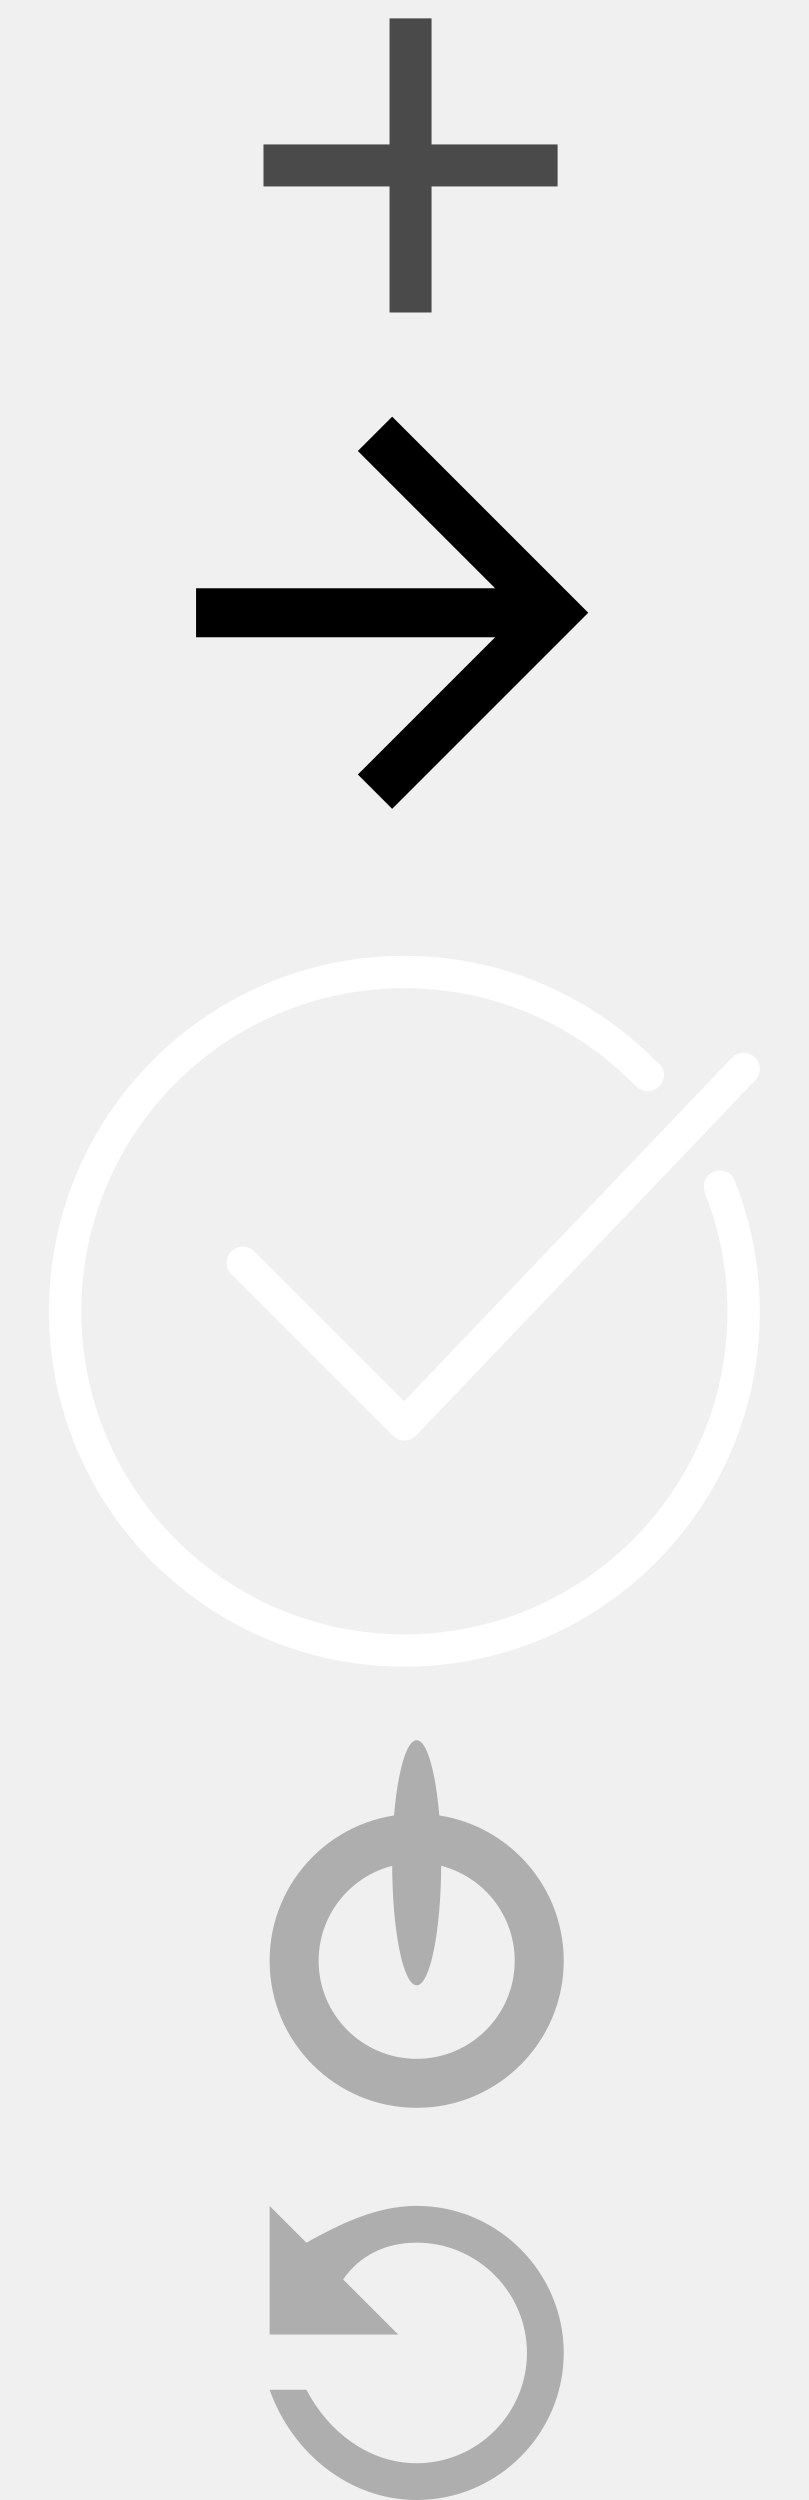
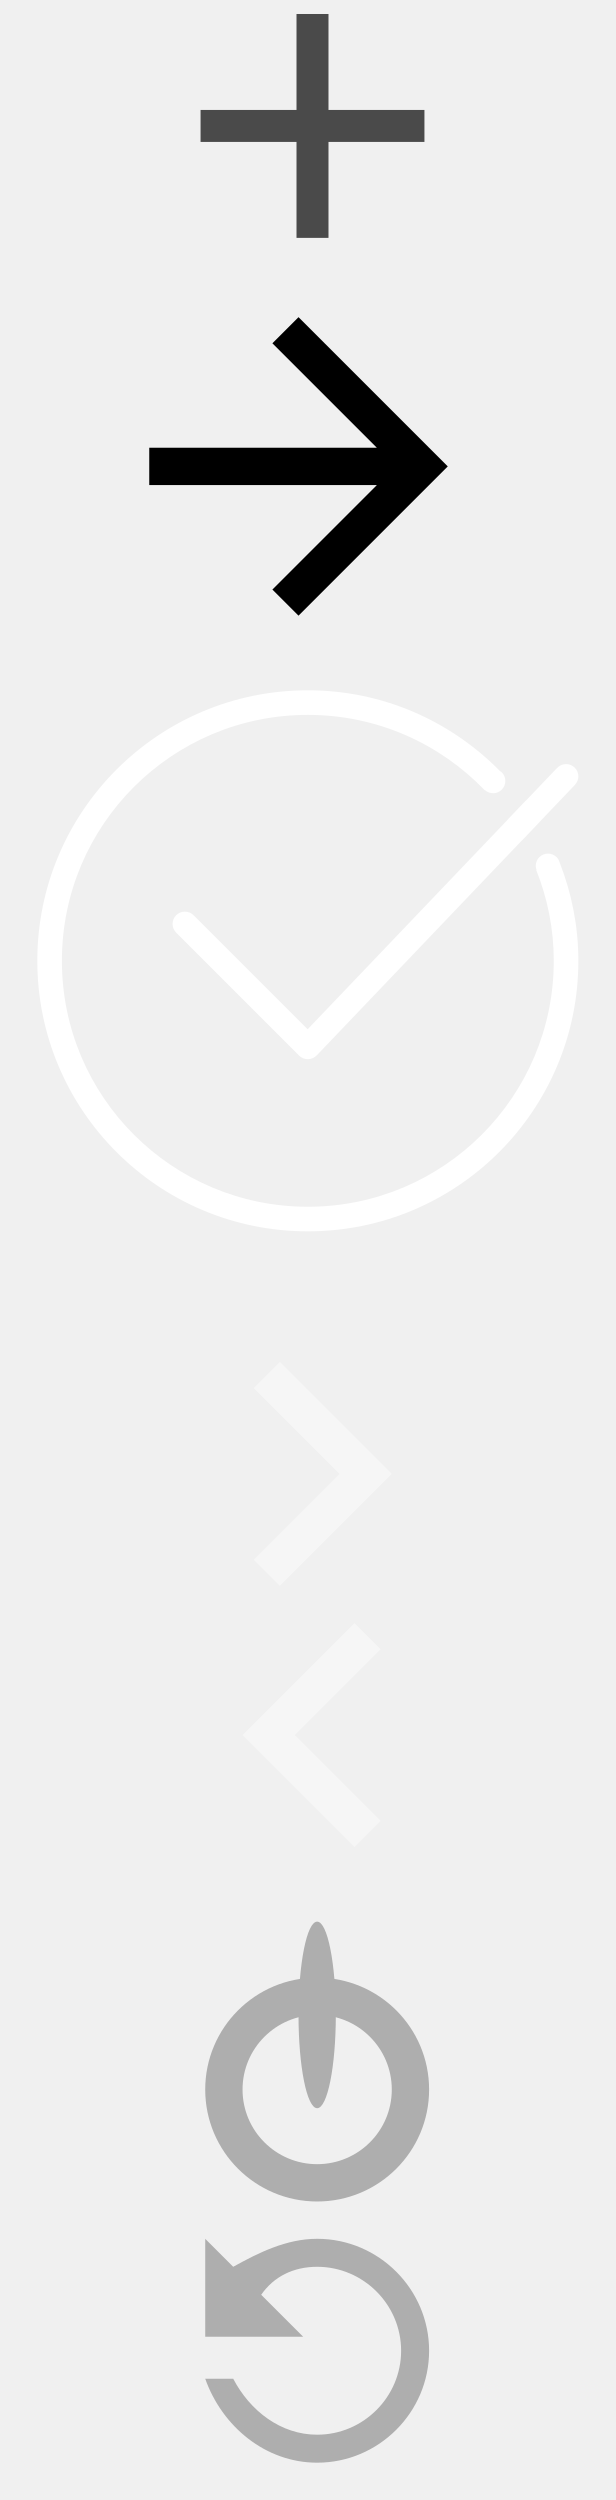
- <svg xmlns="http://www.w3.org/2000/svg" width="33px" height="102px" viewBox="0 0 33 102" version="1.1">
+ <svg xmlns="http://www.w3.org/2000/svg" width="33px" height="134px" viewBox="0 0 33 134" version="1.1">
  <defs />
  <g id="Page-1" stroke="none" stroke-width="1" fill="none" fill-rule="evenodd">
    <g id="continue-arrow" transform="translate(8, 17)" fill="#000000">
      <g id="Page-1">
        <g id="01-Login">
          <g id="Group">
            <polygon id="Shape" points="8 0 6.6 1.4 12.2 7 0 7 0 9 12.2 9 6.6 14.6 8 16 16 8" />
          </g>
        </g>
      </g>
    </g>
    <g id="icon-add" transform="translate(10, 0)" fill="#4A4A4A">
      <g id="Desktop">
        <g id="02-Empty-Form">
          <g id="Group-7">
            <g id="add">
              <polygon id="Shape" points="5.893 0.75 5.893 5.893 0.75 5.893 0.75 7.607 5.893 7.607 5.893 12.75 7.607 12.75 7.607 7.607 12.75 7.607 12.75 5.893 7.607 5.893 7.607 0.75" />
            </g>
          </g>
        </g>
      </g>
    </g>
-     <g id="icon-done" transform="translate(2, 39)" fill="#FFFFFF">
+     <g id="icon-done" transform="translate(2, 37)" fill="#FFFFFF">
      <g id="Desktop">
        <g id="04-Success-Message">
          <g id="Group">
            <path d="M27.835,8.943 C27.576,8.687 27.158,8.691 26.903,8.95 C26.722,9.135 26.677,9.398 26.756,9.628 L26.742,9.633 C27.342,11.14 27.682,12.778 27.682,14.5 C27.682,21.78 21.78,27.682 14.5,27.682 C7.22,27.682 1.318,21.78 1.318,14.5 C1.318,7.22 7.22,1.318 14.5,1.318 C18.226,1.318 21.585,2.868 23.98,5.355 L23.989,5.347 C24.25,5.581 24.649,5.575 24.897,5.323 C25.152,5.063 25.149,4.646 24.889,4.391 C24.865,4.366 24.833,4.356 24.806,4.336 C22.18,1.666 18.541,0 14.5,0 C6.491,0 0,6.491 0,14.5 C0,22.508 6.491,29 14.5,29 C22.508,29 29,22.508 29,14.5 C29,12.636 28.636,10.86 27.994,9.223 C27.963,9.121 27.916,9.023 27.835,8.943 L27.835,8.943 L27.835,8.943 Z M14.489,18.17 L8.375,12.057 C8.256,11.937 8.091,11.864 7.909,11.864 C7.545,11.864 7.25,12.159 7.25,12.523 C7.25,12.705 7.323,12.869 7.443,12.989 L14.034,19.58 C14.153,19.699 14.317,19.773 14.5,19.773 C14.688,19.773 14.855,19.693 14.975,19.566 L14.977,19.569 L25.982,8.039 C25.982,8.04 25.984,8.042 25.985,8.043 L26.926,7.056 C26.925,7.055 26.925,7.054 26.924,7.052 L28.817,5.068 L28.815,5.066 C28.928,4.948 29,4.79 29,4.614 C29,4.25 28.705,3.955 28.341,3.955 C28.152,3.955 27.986,4.035 27.866,4.16 L27.864,4.158 L26.171,5.933 C26.169,5.931 26.168,5.929 26.167,5.928 L25.247,6.891 C25.248,6.893 25.249,6.895 25.25,6.897 L14.489,18.17 L14.489,18.17 Z" id="Fill-1" />
          </g>
        </g>
      </g>
    </g>
-     <g id="icon-logout" transform="translate(11, 71)" opacity="0.4" fill="#4A4A4A">
+     <g id="icon-logout" transform="translate(11, 103)" opacity="0.4" fill="#4A4A4A">
      <g id="Desktop">
        <g id="02-Empty-Form">
          <g id="Group-9">
            <g id="Group-4">
              <path d="M6,15 C9.314,15 12,12.314 12,9 C12,5.686 9.314,3 6,3 C2.686,3 0,5.686 0,9 C0,12.314 2.686,15 6,15 L6,15 Z M6,13 C8.209,13 10,11.209 10,9 C10,6.791 8.209,5 6,5 C3.791,5 2,6.791 2,9 C2,11.209 3.791,13 6,13 L6,13 Z" id="Combined-Shape" />
              <rect id="Rectangle-36" x="5" y="0" width="2" height="10" rx="100" />
            </g>
          </g>
        </g>
      </g>
    </g>
-     <g id="icon-refresh" transform="translate(11, 90)" opacity="0.4" fill="#4A4A4A">
+     <g id="icon-refresh" transform="translate(11, 120)" opacity="0.4" fill="#4A4A4A">
      <g id="Desktop">
        <g id="02-Empty-Form">
          <g id="Group-8">
            <g id="refresh" transform="translate(6, 6) scale(-1, 1) translate(-6, -6) ">
              <path d="M6,0 C2.7,0 0,2.7 0,6 C0,9.3 2.7,12 6,12 C8.775,12 11.1,10.05 12,7.5 L10.5,7.5 C9.6,9.225 7.95,10.5 6,10.5 C3.525,10.5 1.5,8.475 1.5,6 C1.5,3.525 3.525,1.5 6,1.5 C7.275,1.5 8.325,2.025 9,3 L6.75,5.25 L12,5.25 L12,0 L10.5,1.5 C9.15,0.75 7.65,0 6,0 L6,0 Z" id="Shape" />
            </g>
          </g>
        </g>
      </g>
    </g>
+     <g id="chevron-right" transform="translate(13, 73)" opacity="0.4" fill="#FFFFFF">
+       <g id="Desktop">
+         <g id="03-Full-Form">
+           <g id="Group-3">
+             <g id="chevron-left" transform="translate(4, 6) rotate(180) translate(-4, -6) ">
+               <polygon id="Shape" points="7.4 1.4 6 0 0 6 6 12 7.4 10.6 2.8 6" />
+             </g>
+           </g>
+         </g>
+       </g>
+     </g>
+     <g id="chevron-left" transform="translate(13, 87)" opacity="0.4" fill="#FFFFFF">
+       <g id="Desktop">
+         <g id="03-Full-Form">
+           <g id="Group-3">
+             <g id="chevron-left">
+               <polygon id="Shape" points="7.4 1.4 6 0 0 6 6 12 7.4 10.6 2.8 6" />
+             </g>
+           </g>
+         </g>
+       </g>
+     </g>
  </g>
</svg>
